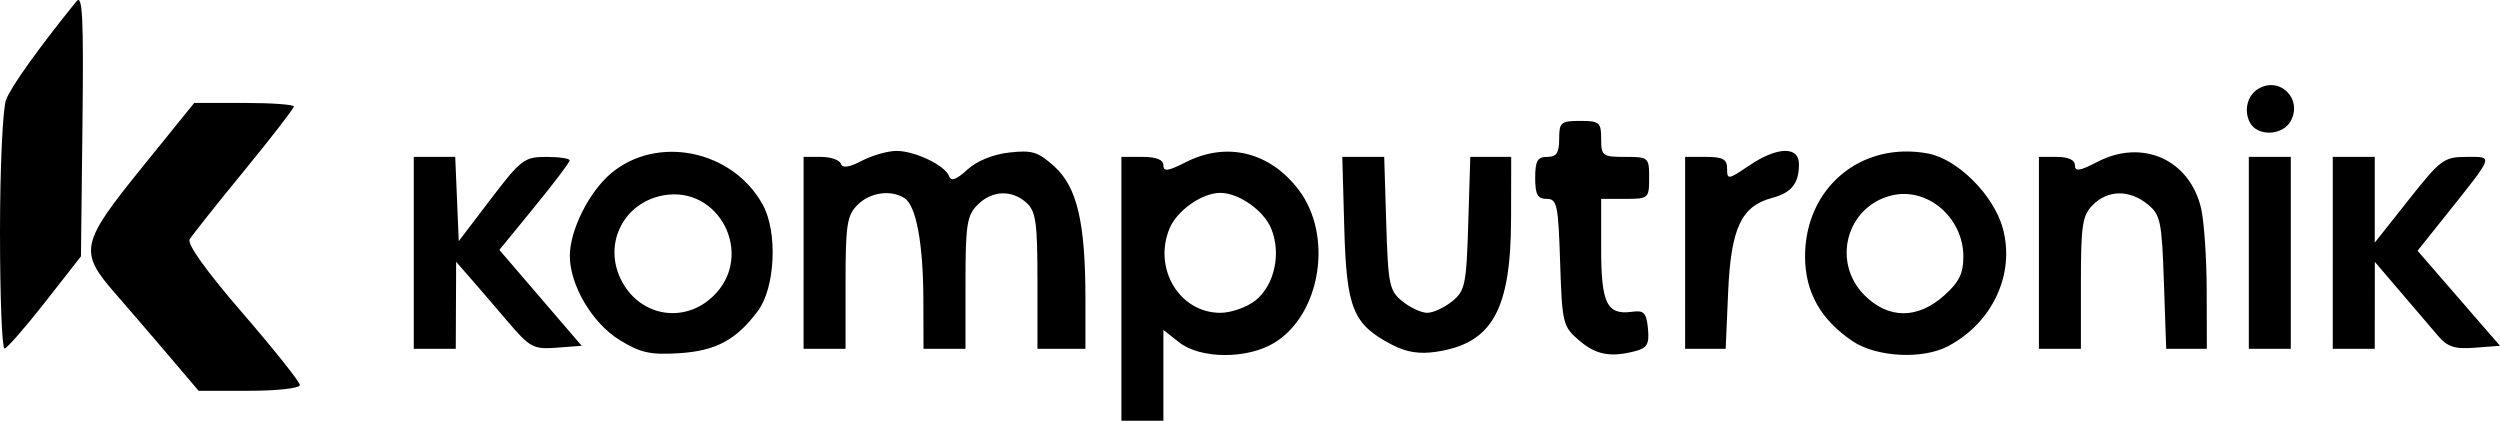
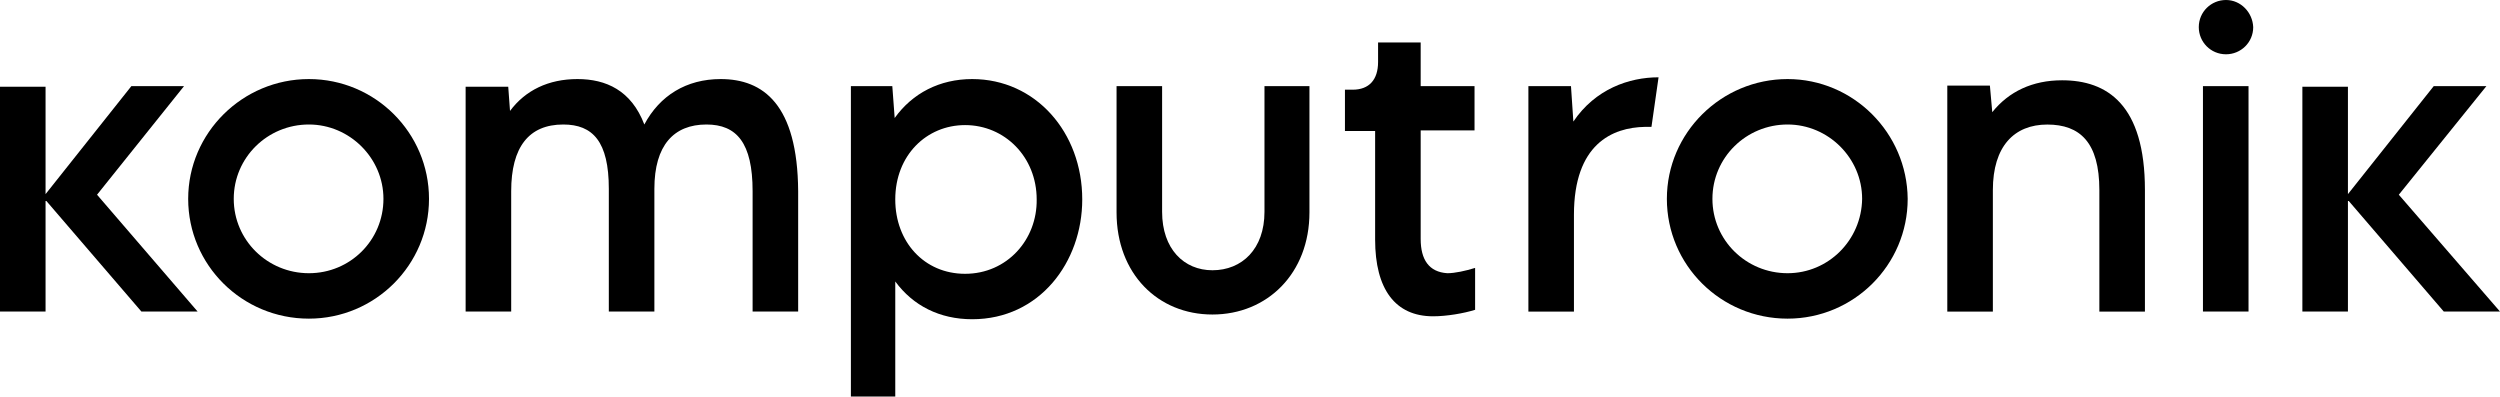
- <svg xmlns="http://www.w3.org/2000/svg" version="1.1" id="svg1" width="555.849" height="93.551" viewBox="0 0 555.849 93.551">
-   <defs id="defs1" />
-   <g id="g1" transform="translate(-871.4196,-373.804)">
-     <path style="fill:#000000" d="m 1120.753,438.022 v -29.333 h 4.667 c 3.099,0 4.667,0.624 4.667,1.856 0,1.466 1.039,1.326 4.949,-0.667 9.106,-4.643 18.69,-2.315 25.107,6.098 7.722,10.124 4.989,27.631 -5.308,33.995 -6.016,3.718 -16.478,3.695 -21.235,-0.046 l -3.513,-2.763 v 10.097 10.097 h -4.667 -4.667 z m 29.771,2.609 c 4.257,-3.349 5.826,-10.478 3.527,-16.027 -1.665,-4.018 -7.226,-7.915 -11.298,-7.915 -4.072,0 -9.634,3.896 -11.298,7.915 -3.697,8.926 2.223,18.752 11.298,18.752 2.369,0 5.866,-1.226 7.771,-2.724 z m -241.36,12.511 c -3.526,-4.151 -8.96,-10.471 -12.077,-14.044 -8.18,-9.38 -7.819,-11.092 5.926,-28.08 l 11.593,-14.329 h 11.074 c 6.09,0 11.074,0.358 11.074,0.796 0,0.438 -4.989,6.888 -11.087,14.333 -6.098,7.446 -11.531,14.283 -12.073,15.195 -0.622,1.047 3.71,7.089 11.754,16.395 7.007,8.105 12.74,15.309 12.74,16.009 0,0.707 -5.003,1.272 -11.256,1.272 h -11.257 z m 100.039,-3.728 c -6.114,-3.751 -11.135,-12.273 -11.087,-18.813 0.043,-5.69 4.289,-14.154 9.154,-18.248 10.289,-8.658 27.112,-5.169 33.763,7.002 3.334,6.101 2.752,18.424 -1.115,23.602 -4.803,6.434 -9.331,8.862 -17.48,9.377 -6.423,0.406 -8.596,-0.074 -13.236,-2.92 z m 20.987,-9.956 c 9.053,-9.053 1.124,-24.547 -11.363,-22.204 -8.671,1.627 -13.225,10.532 -9.452,18.483 4.014,8.458 14.248,10.288 20.815,3.721 z m 150.659,10.959 c -8.617,-4.514 -10.041,-8.005 -10.54,-25.821 l -0.445,-15.907 h 4.66 4.66 l 0.451,14.787 c 0.417,13.655 0.692,14.982 3.599,17.333 1.731,1.4 4.215,2.546 5.519,2.546 1.304,0 3.788,-1.146 5.519,-2.546 2.907,-2.351 3.182,-3.678 3.599,-17.333 l 0.451,-14.787 h 4.549 4.549 l -0.029,13.667 c -0.044,20.405 -4.194,27.804 -16.637,29.661 -3.789,0.566 -6.658,0.102 -9.905,-1.599 z m 41.646,-0.944 c -3.594,-3.089 -3.759,-3.771 -4.196,-17.333 -0.414,-12.846 -0.684,-14.118 -3,-14.118 -2.02,0 -2.545,-0.963 -2.545,-4.667 0,-3.778 0.508,-4.667 2.667,-4.667 2.074,0 2.667,-0.889 2.667,-4 0,-3.683 0.37,-4 4.667,-4 4.296,0 4.667,0.317 4.667,4 0,3.778 0.296,4 5.333,4 5.206,0 5.333,0.111 5.333,4.667 0,4.556 -0.127,4.667 -5.333,4.667 h -5.333 v 11.17 c 0,12.11 1.294,14.714 6.92,13.927 2.585,-0.361 3.144,0.237 3.484,3.729 0.33,3.388 -0.165,4.312 -2.667,4.982 -5.607,1.502 -8.884,0.892 -12.664,-2.356 z m 60.821,0.184 c -7.115,-4.795 -10.562,-10.947 -10.562,-18.853 0,-15.233 12.466,-25.659 27.343,-22.868 6.62,1.242 14.658,9.306 16.646,16.7 2.731,10.157 -2.344,20.994 -12.255,26.172 -5.662,2.958 -15.9,2.401 -21.171,-1.151 z m 20.35,-10.133 c 3.333,-2.978 4.288,-4.906 4.288,-8.658 0,-8.744 -8.076,-15.585 -16.039,-13.587 -9.976,2.504 -13.274,14.835 -5.931,22.179 5.297,5.297 11.8,5.322 17.681,0.066 z M 871.42,425.442 c 0,-14.252 0.605,-27.504 1.344,-29.449 1.117,-2.938 7.186,-11.428 15.659,-21.907 1.347,-1.666 1.605,3.616 1.333,27.324 l -0.336,29.388 -8,10.217 c -4.4,5.619 -8.45,10.245 -9,10.278 -0.55,0.034 -1,-11.6 -1,-25.852 z m 92,4.58 v -21.333 h 4.608 4.608 l 0.392,9.362 0.392,9.362 7.132,-9.362 c 6.685,-8.776 7.458,-9.362 12.333,-9.362 2.861,0 5.202,0.347 5.202,0.771 0,0.424 -3.518,5.077 -7.819,10.34 l -7.819,9.569 9.155,10.66 9.155,10.66 -5.569,0.421 c -5.205,0.394 -5.924,0.005 -11.003,-5.958 -2.988,-3.508 -6.765,-7.898 -8.391,-9.755 l -2.958,-3.376 -0.042,9.667 -0.042,9.667 h -4.667 -4.667 z m 86.667,0 v -21.333 h 3.889 c 2.139,0 4.115,0.679 4.392,1.51 0.348,1.044 1.802,0.838 4.712,-0.667 2.315,-1.197 5.768,-2.176 7.674,-2.176 4.112,0 10.843,3.245 11.697,5.639 0.423,1.188 1.632,0.751 4.037,-1.46 2.118,-1.946 5.691,-3.409 9.325,-3.819 5.113,-0.576 6.447,-0.159 10.089,3.154 5.005,4.553 6.851,12.459 6.851,29.334 v 11.151 h -5.333 -5.333 v -15.127 c 0,-12.961 -0.349,-15.443 -2.438,-17.333 -3.279,-2.967 -7.653,-2.782 -10.895,0.46 -2.343,2.343 -2.667,4.444 -2.667,17.333 v 14.667 h -4.667 -4.667 l -0.032,-11 c -0.036,-12.448 -1.608,-20.861 -4.205,-22.508 -3.044,-1.93 -7.659,-1.263 -10.43,1.508 -2.343,2.343 -2.667,4.444 -2.667,17.333 v 14.667 h -4.667 -4.667 z m 196,0 v -21.333 h 4.667 c 3.754,0 4.667,0.514 4.667,2.626 0,2.491 0.25,2.457 4.853,-0.667 6.302,-4.277 11.155,-4.404 11.127,-0.293 -0.029,4.277 -1.656,6.299 -6.003,7.462 -6.836,1.828 -9.122,6.73 -9.741,20.888 l -0.553,12.65 h -4.508 -4.508 z m 78.667,0 v -21.333 h 4 c 2.529,0 4,0.683 4,1.856 0,1.453 1.087,1.289 5,-0.751 10.012,-5.22 20.546,-0.492 23.061,10.351 0.665,2.865 1.223,11.06 1.24,18.21 l 0.032,13 h -4.519 -4.519 l -0.507,-14.805 c -0.466,-13.602 -0.76,-15.011 -3.628,-17.333 -4.038,-3.27 -8.805,-3.216 -12.16,0.139 -2.344,2.343 -2.667,4.444 -2.667,17.333 v 14.667 h -4.667 -4.667 z m 46.667,0 v -21.333 h 4.667 4.667 v 21.333 21.333 h -4.667 -4.667 z m 18.667,0 v -21.333 h 4.667 4.667 v 9.533 9.533 l 7.543,-9.533 c 7.082,-8.951 7.866,-9.533 12.829,-9.533 6.079,0 6.31,-0.653 -4.612,13.044 l -6.24,7.825 9.164,10.565 9.164,10.565 -5.58,0.426 c -4.521,0.345 -6.089,-0.169 -8.258,-2.709 -1.472,-1.724 -5.223,-6.116 -8.335,-9.759 l -5.658,-6.624 -0.01,9.667 -0.01,9.667 h -4.667 -4.667 z m -18.44,-29 c -1.331,-2.588 -0.608,-5.812 1.64,-7.313 4.749,-3.172 10.182,1.907 7.467,6.98 -1.773,3.312 -7.467,3.521 -9.106,0.333 z" id="path1" />
-   </g>
+ <svg xmlns="http://www.w3.org/2000/svg" id="KOMPUTRONIK" width="500" height="79.308" viewBox="0 0 500 79.308" version="1.1" xml:space="preserve">
+   <path id="K" style="fill:#000000;stroke:#000000;stroke-width:0" d="M 36.804,17.228 H 26.272 L 9.112,38.826 V 17.346 H 0 v 44.966 h 9.112 v -22.306 l 19.171,22.306 H 39.526 L 19.408,38.944 Z" />
+   <path id="O" style="fill:#000000;stroke:#000000;stroke-width:0" d="m 61.778,15.813 c -13.254,0 -24.142,10.74 -24.142,23.958 0,13.218 10.769,23.958 24.142,23.958 13.254,0 24.023,-10.74 24.023,-23.958 0,-13.219 -10.769,-23.958 -24.023,-23.958 z m 0,38.829 c -8.284,0 -15.029,-6.609 -15.029,-14.871 0,-8.262 6.745,-14.871 15.029,-14.871 8.165,0 14.911,6.727 14.911,14.871 0,8.261 -6.627,14.871 -14.911,14.871 z" />
+   <path id="M" style="fill:#000000;stroke:#000000;stroke-width:0" d="m 144.132,15.813 c -6.864,0 -12.19,3.305 -15.266,9.088 -2.604,-6.845 -7.692,-9.088 -13.373,-9.088 -5.799,0 -10.414,2.242 -13.491,6.373 l -0.355,-4.839 h -8.521 v 44.966 h 9.112 v -24.076 c 0,-8.851 3.55,-13.336 10.414,-13.336 5.917,0 9.112,3.423 9.112,12.864 v 24.548 h 9.112 v -24.548 c 0,-8.734 3.905,-12.864 10.414,-12.864 6.035,0 9.231,3.658 9.231,13.336 v 24.076 h 9.112 V 38.237 C 159.516,20.888 152.653,15.813 144.132,15.813 Z" />
+   <path id="P" style="fill:#000000;stroke:#000000;stroke-width:0" d="m 194.436,15.813 c -6.507,0 -11.951,2.832 -15.501,7.789 l -0.473,-6.373 h -8.284 v 62.079 h 8.876 v -23.014 c 3.55,4.839 8.876,7.553 15.383,7.553 13.491,0 22.012,-11.448 22.012,-23.958 0,-13.455 -9.348,-24.076 -22.012,-24.076 z m -1.419,38.947 c -8.166,0 -13.964,-6.373 -13.964,-14.871 0,-8.852 6.272,-14.871 13.964,-14.871 7.928,0 14.32,6.373 14.32,14.871 0.117,8.025 -5.919,14.871 -14.32,14.871 z" />
+   <path id="U" style="fill:#000000;stroke:#000000;stroke-width:0" d="m 252.895,17.228 v 25.139 c 0,7.435 -4.497,11.684 -10.413,11.684 -5.68,0 -10.06,-4.249 -10.06,-11.684 V 17.228 h -9.111 v 25.257 c 0,12.274 8.285,20.418 19.171,20.418 11.006,0 19.408,-8.262 19.408,-20.418 V 17.228 Z" />
+   <path id="T" style="fill:#000000;stroke:#000000;stroke-width:0" d="M 284.136,47.798 V 26.082 h 10.77 V 17.231 H 284.136 V 8.497 h -8.521 v 3.895 c 0,3.541 -1.775,5.547 -5.087,5.547 h -1.539 v 8.261 h 6.036 v 21.716 c 0,9.914 4.021,15.343 11.596,15.343 2.722,0 6.153,-0.59 8.401,-1.298 v -8.38 c -1.892,0.59 -4.024,1.062 -5.56,1.062 -3.671,-0.236 -5.326,-2.714 -5.326,-6.845 z" />
+   <path id="R" style="fill:#000000;stroke:#000000;stroke-width:0" d="m 314.672,24.313 -0.476,-7.081 h -8.518 v 45.084 h 9.111 v -19.356 c 0,-14.163 7.692,-17.467 14.201,-17.585 0.473,0 0.946,0 1.302,0 l 1.419,-9.914 c -5.916,0 -12.662,2.36 -17.039,8.851 z" />
+   <path id="O" style="fill:#000000;stroke:#000000;stroke-width:0" d="m 357.515,15.813 c -13.255,0 -24.141,10.74 -24.141,23.958 0,13.218 10.767,23.958 24.141,23.958 13.255,0 24.022,-10.74 24.022,-23.958 -0.117,-13.219 -10.886,-23.958 -24.022,-23.958 z m 0,38.829 c -8.285,0 -15.03,-6.609 -15.03,-14.871 0,-8.262 6.746,-14.871 15.03,-14.871 8.165,0 14.911,6.727 14.911,14.871 -0.117,8.261 -6.746,14.871 -14.911,14.871 z" />
+   <path id="N" style="fill:#000000;stroke:#000000;stroke-width:0" d="m 412.417,16.058 c -5.916,0 -10.65,2.242 -13.964,6.373 l -0.473,-5.311 h -8.521 v 45.202 h 9.114 v -24.312 c 0,-8.734 4.258,-13.1 10.886,-13.1 6.509,0 10.413,3.541 10.413,13.1 v 24.312 h 9.114 v -24.312 c 0,-17.113 -7.575,-21.952 -16.569,-21.952 z" />
+   <path id="I" style="fill:#000000;stroke:#000000;stroke-width:0" d="m 445.199,0 c -2.958,0 -5.443,2.361 -5.443,5.429 0,2.95 2.365,5.429 5.443,5.429 2.958,0 5.443,-2.361 5.443,-5.429 C 450.526,2.479 448.157,0 445.199,0 Z m 4.506,17.228 h -9.114 v 45.084 h 9.114 z" />
+   <path id="K" style="fill:#000000;stroke:#000000;stroke-width:0" d="M 479.763,38.944 497.278,17.228 H 486.745 L 469.586,38.826 V 17.346 h -9.111 v 44.966 h 9.111 v -22.306 l 19.171,22.306 H 500 Z" />
</svg>
